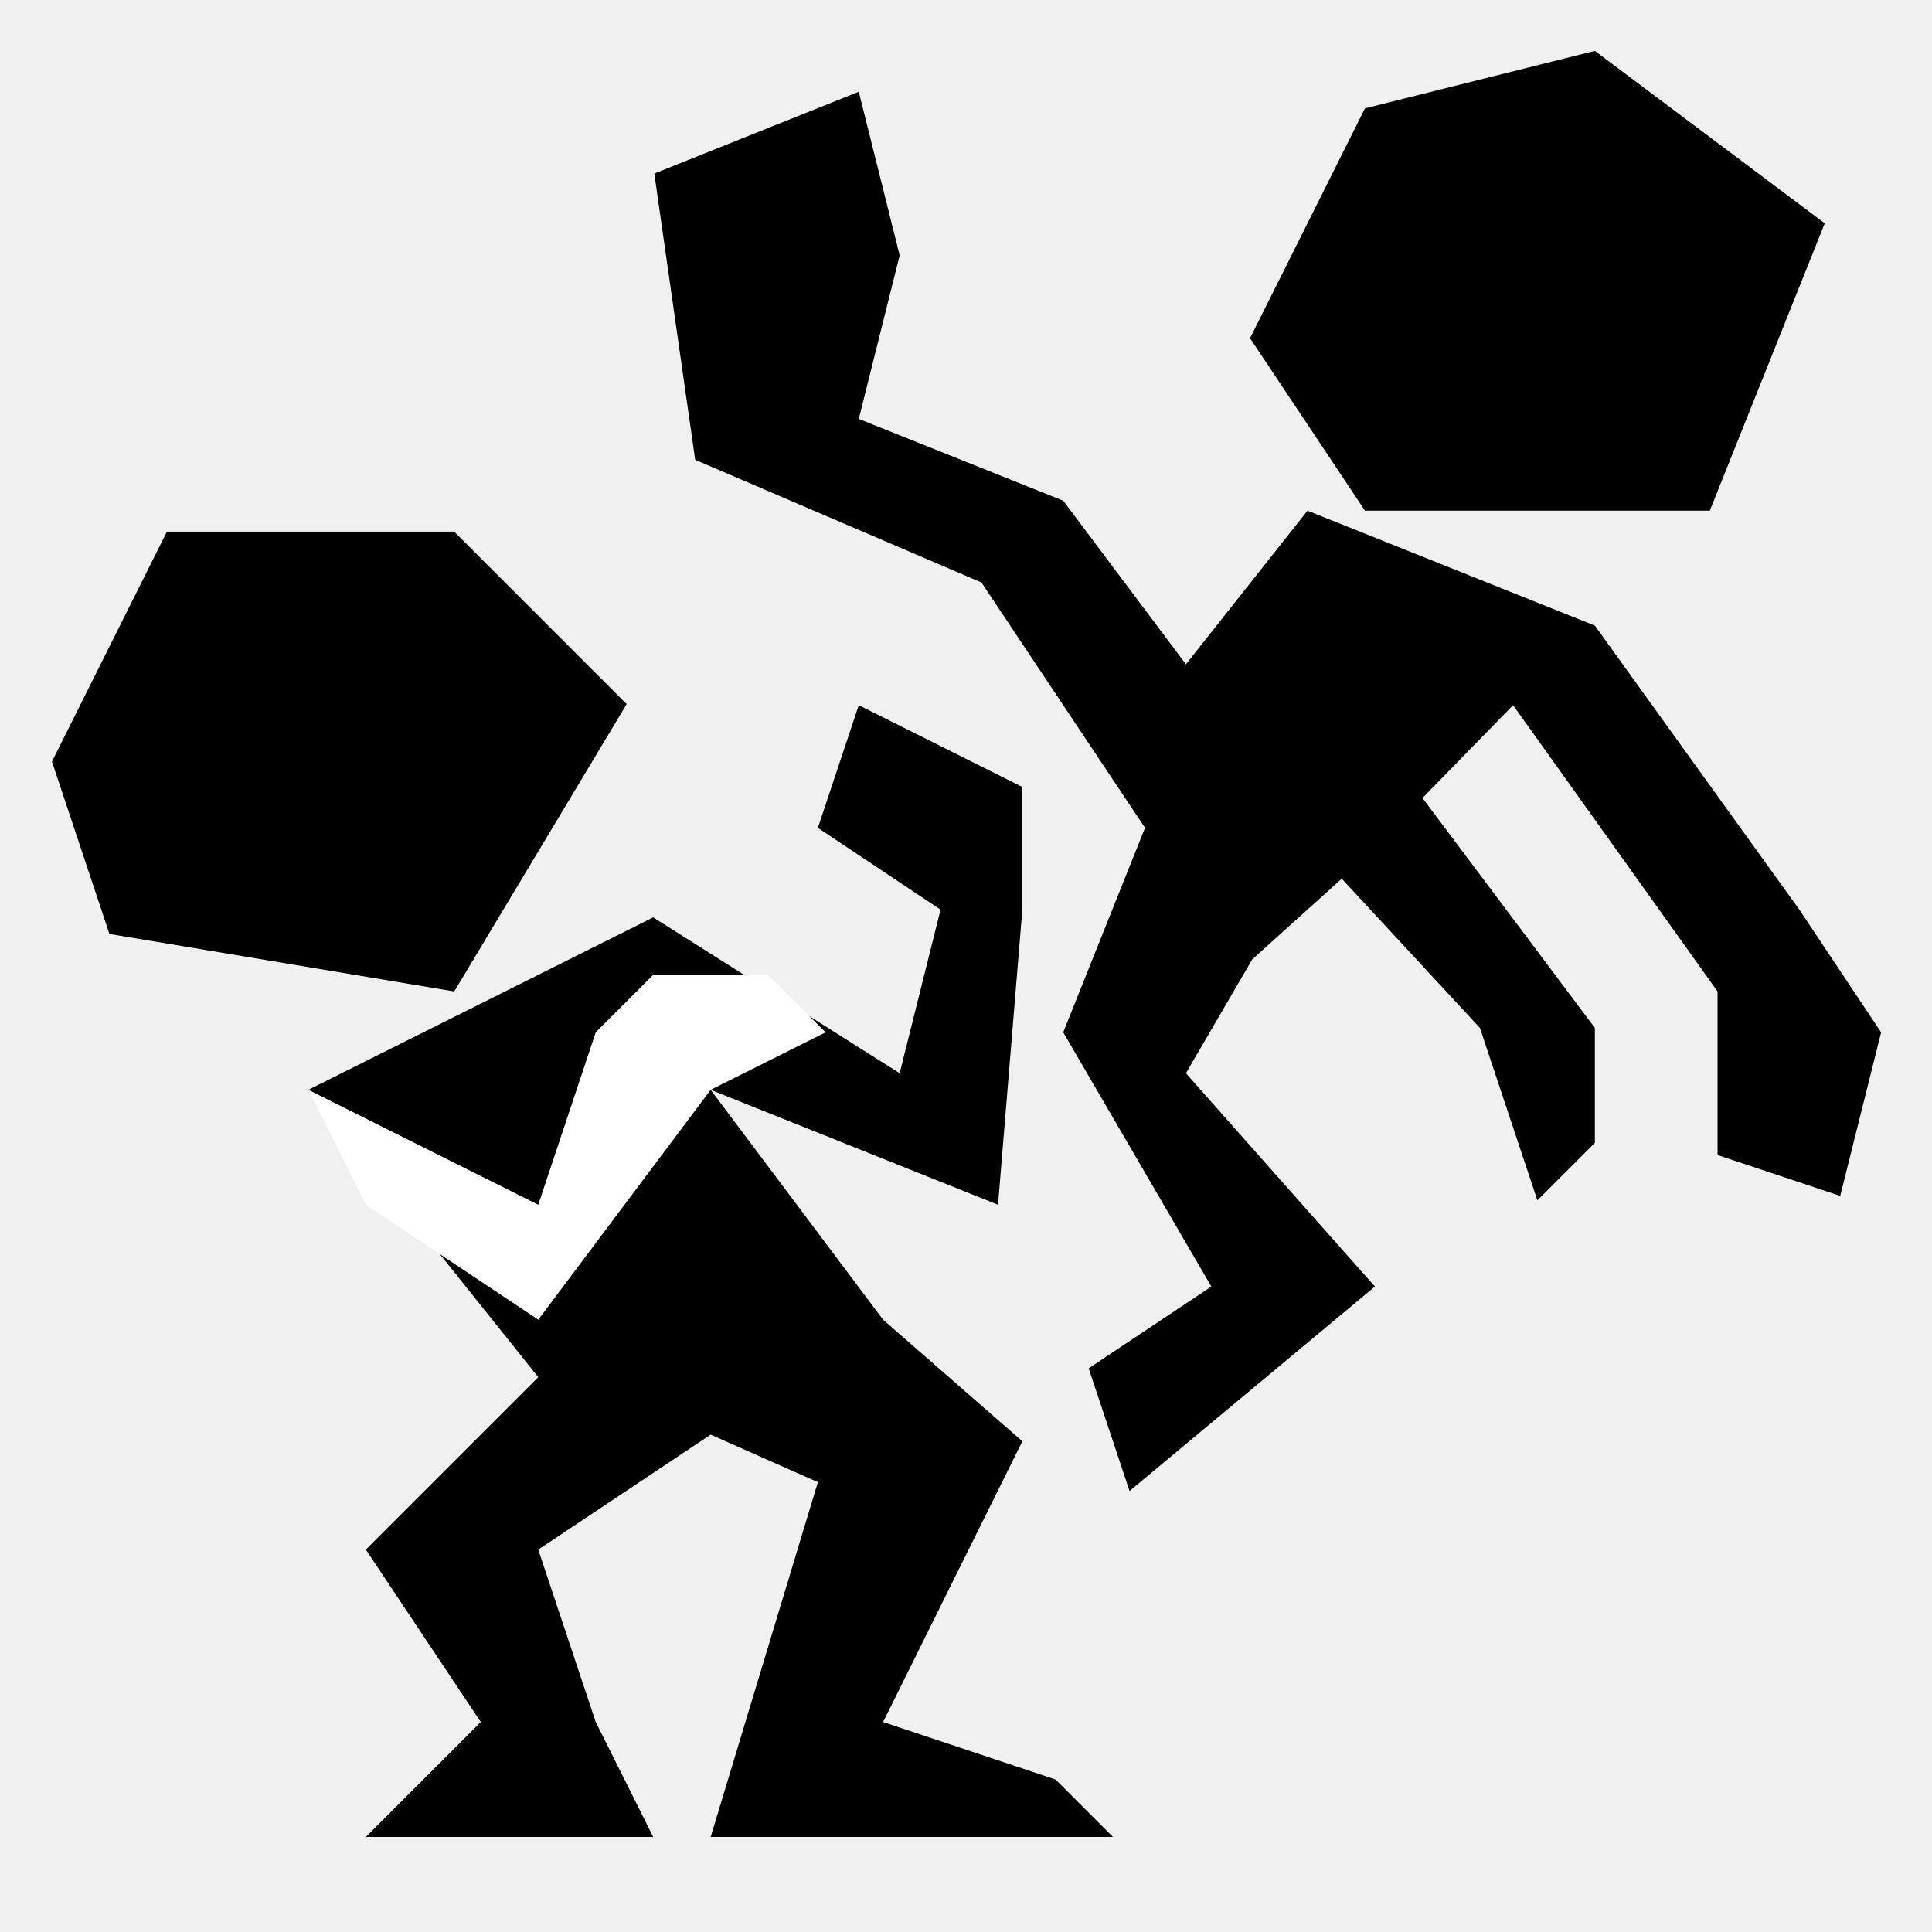
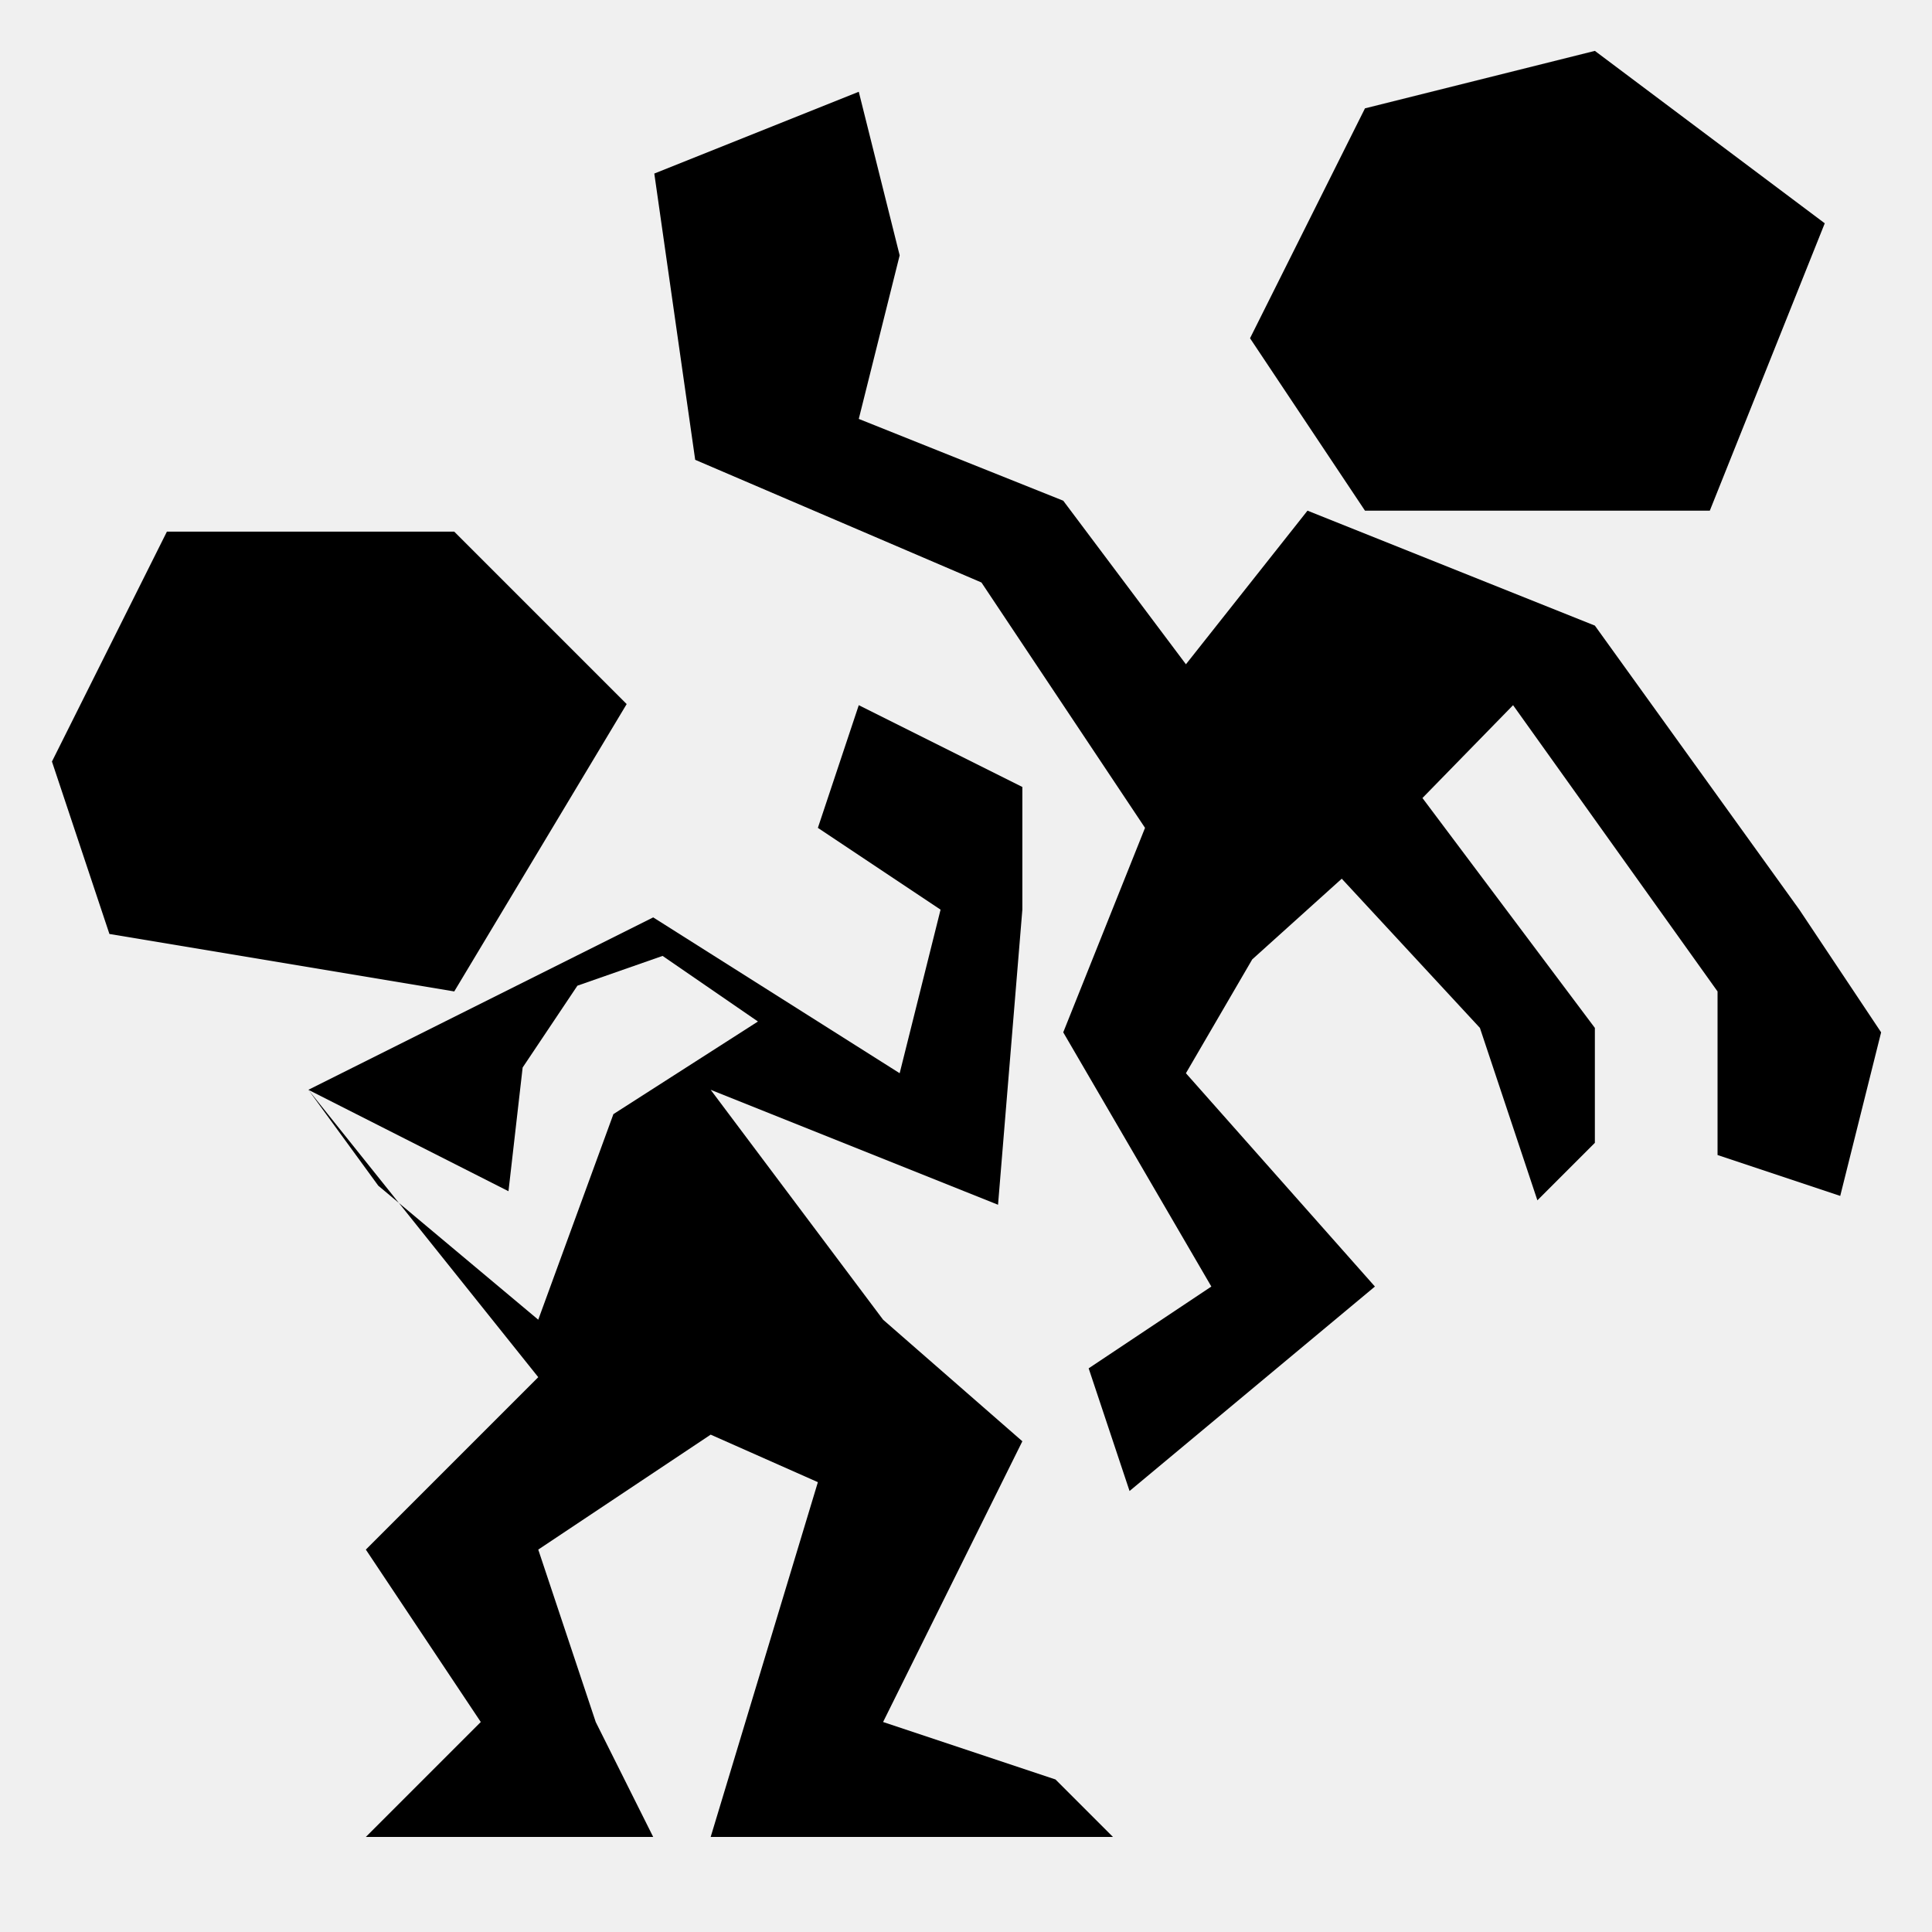
<svg xmlns="http://www.w3.org/2000/svg" width="500mm" height="500mm" viewBox="0 0 500 500" version="1.1" id="svg8">
  <defs id="defs2" />
  <g id="layer1" transform="translate(0,203)">
    <path style="fill:#000000;fill-opacity:1;stroke:none;stroke-width:0.372;stroke-linecap:butt;stroke-linejoin:miter;stroke-miterlimit:4;stroke-dasharray:none;stroke-opacity:1" d="M 13.444,-5.912 43.191,-65.408 H 117.561 L 162.182,-20.786 117.561,53.583 28.318,38.709 Z" id="path4595" />
-     <path style="fill:#000000;fill-opacity:1;stroke:none;stroke-width:0.372;stroke-linecap:butt;stroke-linejoin:miter;stroke-miterlimit:4;stroke-dasharray:none;stroke-opacity:1" d="m 79.804,79.041 89.243,-44.622 63.786,40.331 10.583,-42.333 -31.75,-21.167 10.583,-31.75 42.333,21.167 V 32.417 l -6.293,76.372 -74.369,-29.748 44.622,59.495 36.041,31.464 -36.041,72.653 44.622,14.874 14.874,14.874 H 183.921 l 27.746,-91.818 -27.746,-12.3 -44.622,29.748 14.874,44.622 14.874,29.748 H 94.678 L 124.426,242.653 94.678,198.032 139.3,153.41 79.804,79.041" id="path4597" />
-     <path style="fill:#ffffff;fill-opacity:1;stroke:none;stroke-width:0.372px;stroke-linecap:butt;stroke-linejoin:miter;stroke-opacity:1" d="m 79.804,79.041 59.495,29.748 14.874,-44.622 14.874,-14.874 h 29.748 l 14.874,14.874 -29.748,14.874 -44.622,59.495 -44.622,-29.748 z" id="path4599" />
+     <path style="fill:#000000;fill-opacity:1;stroke:none;stroke-width:1.405;stroke-linecap:butt;stroke-linejoin:miter;stroke-miterlimit:4;stroke-dasharray:none;stroke-opacity:1" d="M 840 689.764 L 800 809.764 L 920 889.764 L 880 1049.764 L 638.918 897.332 L 301.621 1065.98 L 497.365 1165.176 L 511.221 1044.182 L 564.791 964.137 L 648.102 935.016 L 741.381 999.174 L 600 1089.764 L 526.486 1290.846 L 390.154 1176.645 L 526.486 1347.061 L 357.838 1515.709 L 470.27 1684.359 L 357.838 1796.791 L 638.918 1796.791 L 582.703 1684.359 L 526.486 1515.709 L 695.135 1403.277 L 800 1449.764 L 695.135 1796.791 L 1088.648 1796.791 L 1032.432 1740.574 L 863.783 1684.359 L 1000 1409.764 L 863.783 1290.846 L 695.135 1065.98 L 976.217 1178.412 L 1000 889.764 L 1000 769.764 L 840 689.764 z M 390.154 1176.645 L 301.621 1065.98 L 370 1159.764 L 390.154 1176.645 z " transform="matrix(0.2645833,0,0,0.2645833,0,-203)" id="path4597" />
    <path style="fill:#000000;fill-opacity:1;stroke:none;stroke-width:0.372px;stroke-linecap:butt;stroke-linejoin:miter;stroke-opacity:1" d="m 353.255,-174.959 59.495,-14.874 59.495,44.622 -29.748,74.369 H 353.255 l -29.748,-44.622 z" id="path4601" />
    <path style="fill:#000000;fill-opacity:1;stroke:none;stroke-width:0.372px;stroke-linecap:butt;stroke-linejoin:miter;stroke-opacity:1" d="m 412.75,-41.095 -74.369,-29.748 -31.464,39.759 -31.75,-42.333 L 222.25,-94.583 232.833,-136.917 222.25,-179.25 l -52.917,21.167 10.583,74.083 74.083,31.75 42.333,63.5 -21.167,52.917 38.329,65.788 -31.75,21.167 10.583,31.75 63.5,-52.917 -48.912,-55.205 17.162,-29.462 23.169,-20.881 35.755,38.615 14.874,44.622 L 412.75,92.77 V 63.023 L 368.128,3.527 391.583,-20.5 444.5,53.583 V 95.917 L 476.25,106.5 486.833,64.167 465.667,32.417 Z" id="path4605" />
  </g>
</svg>
